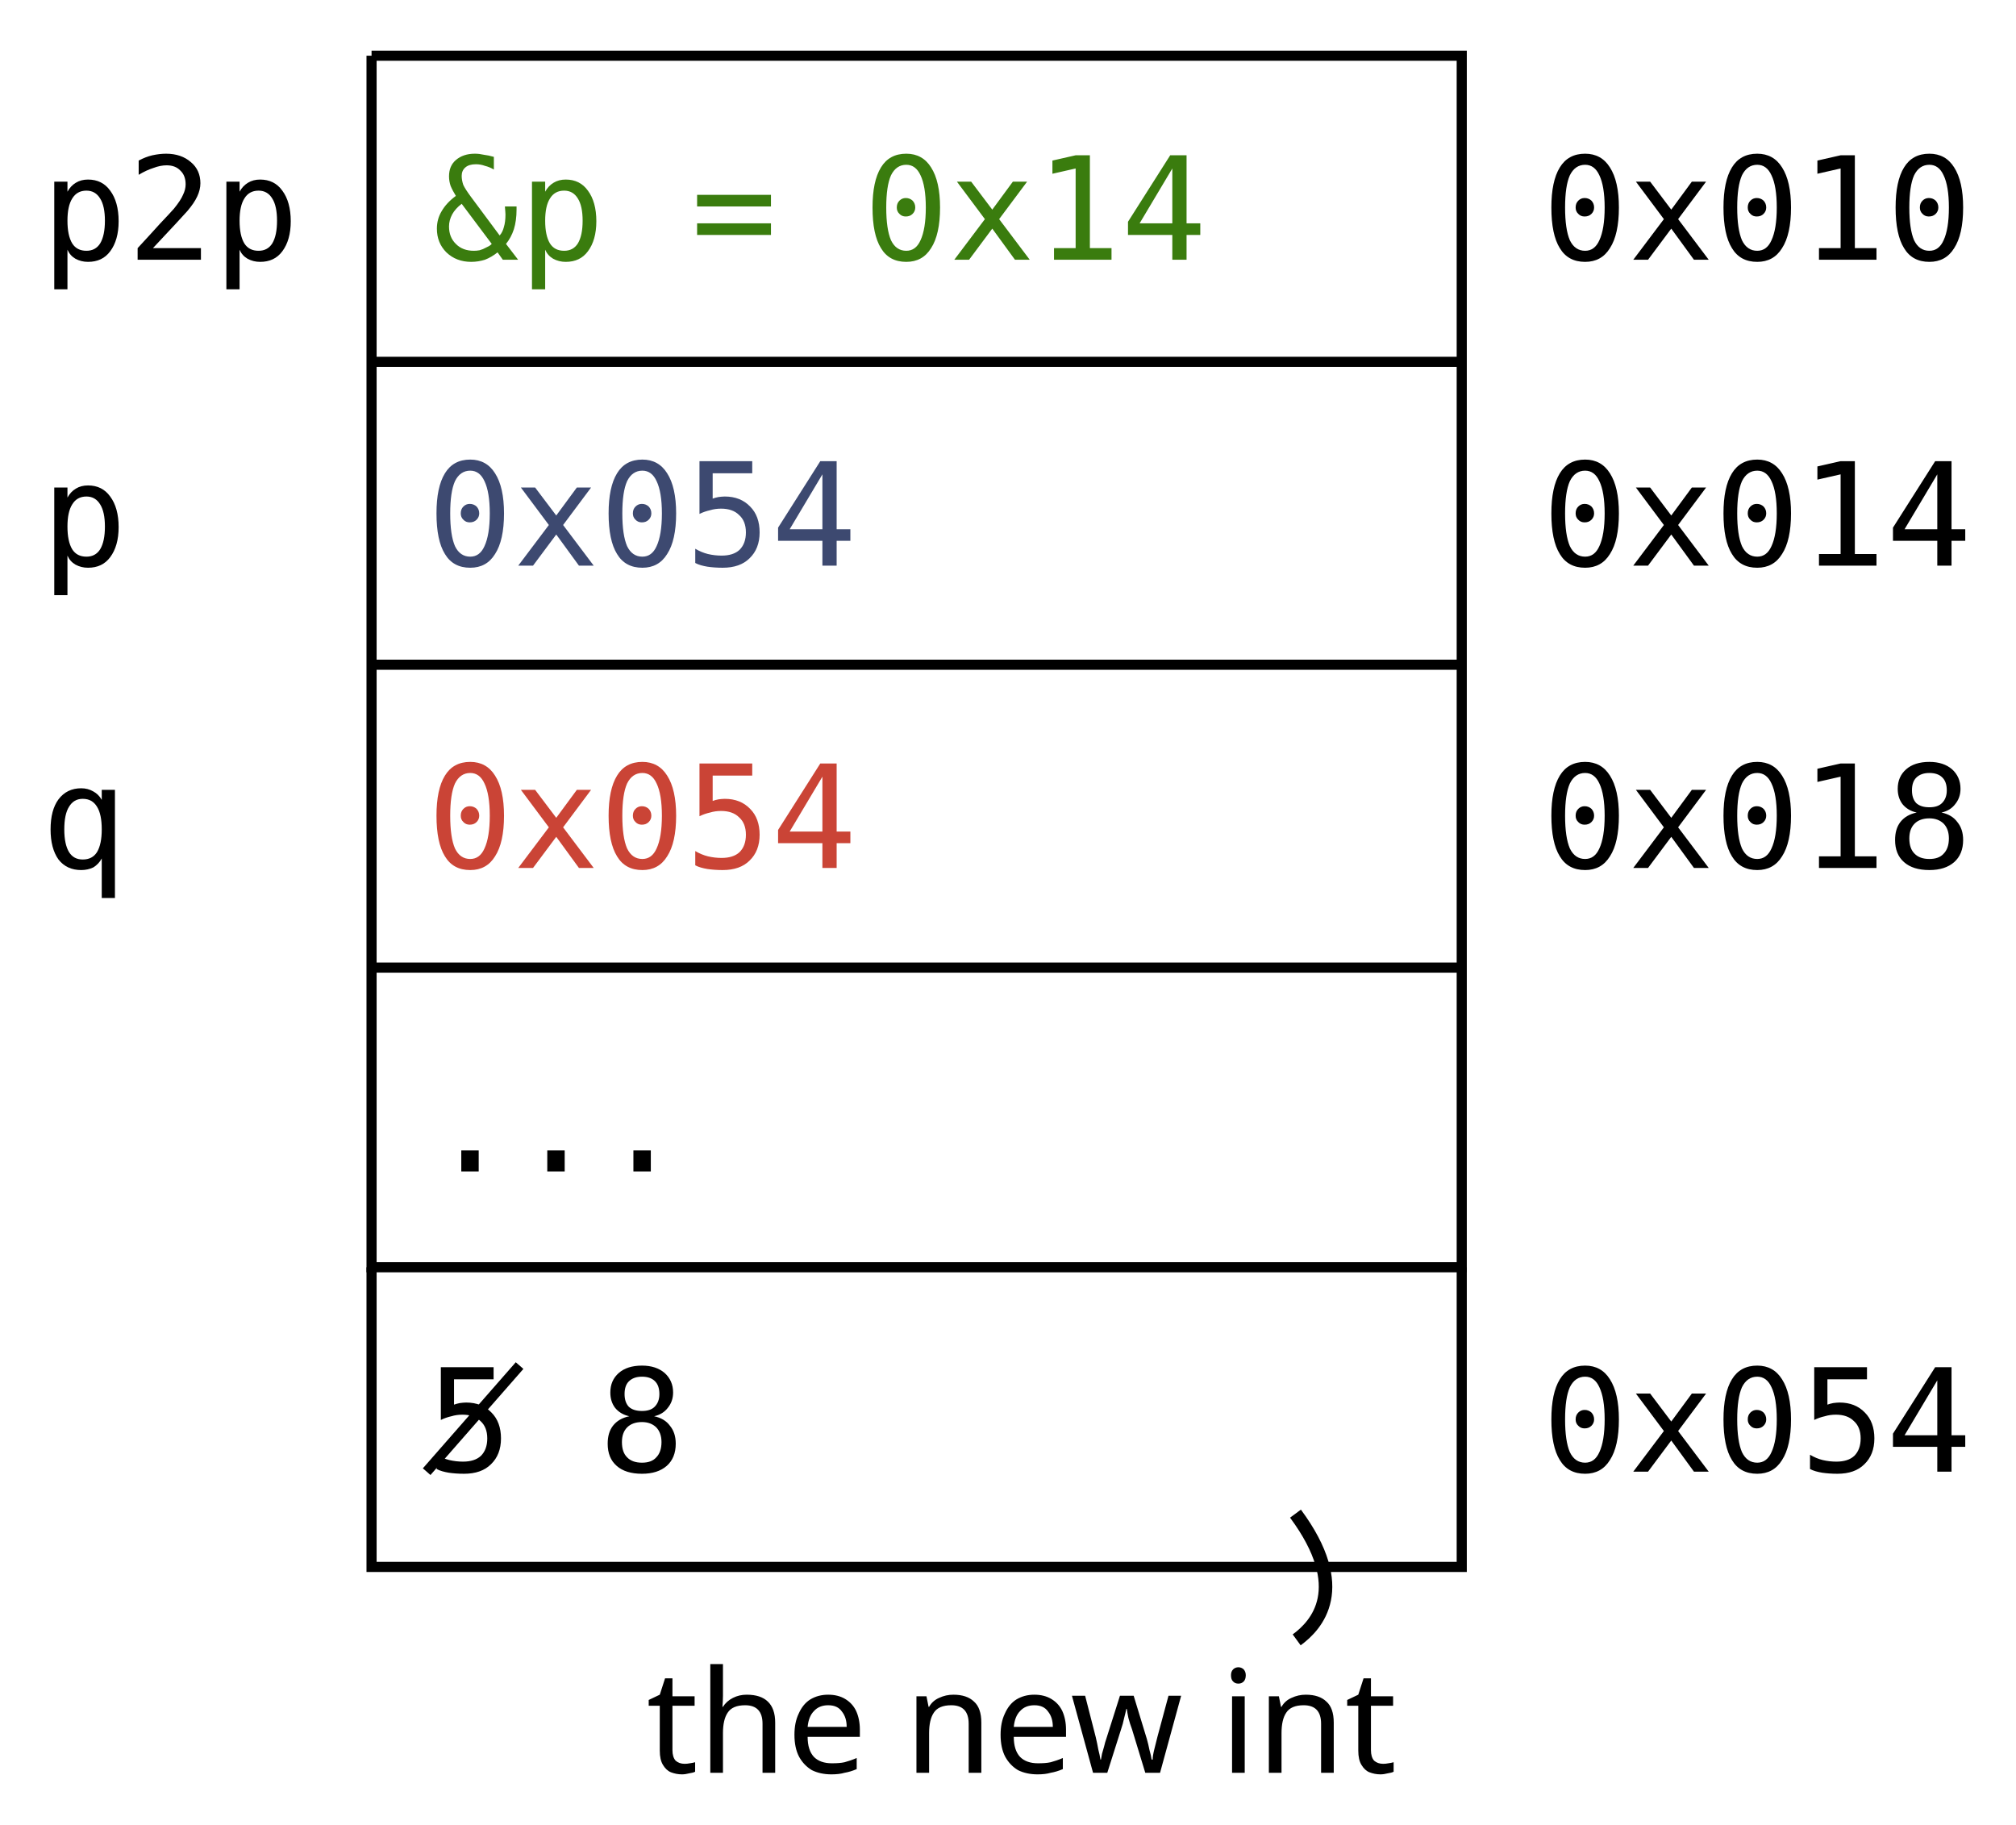
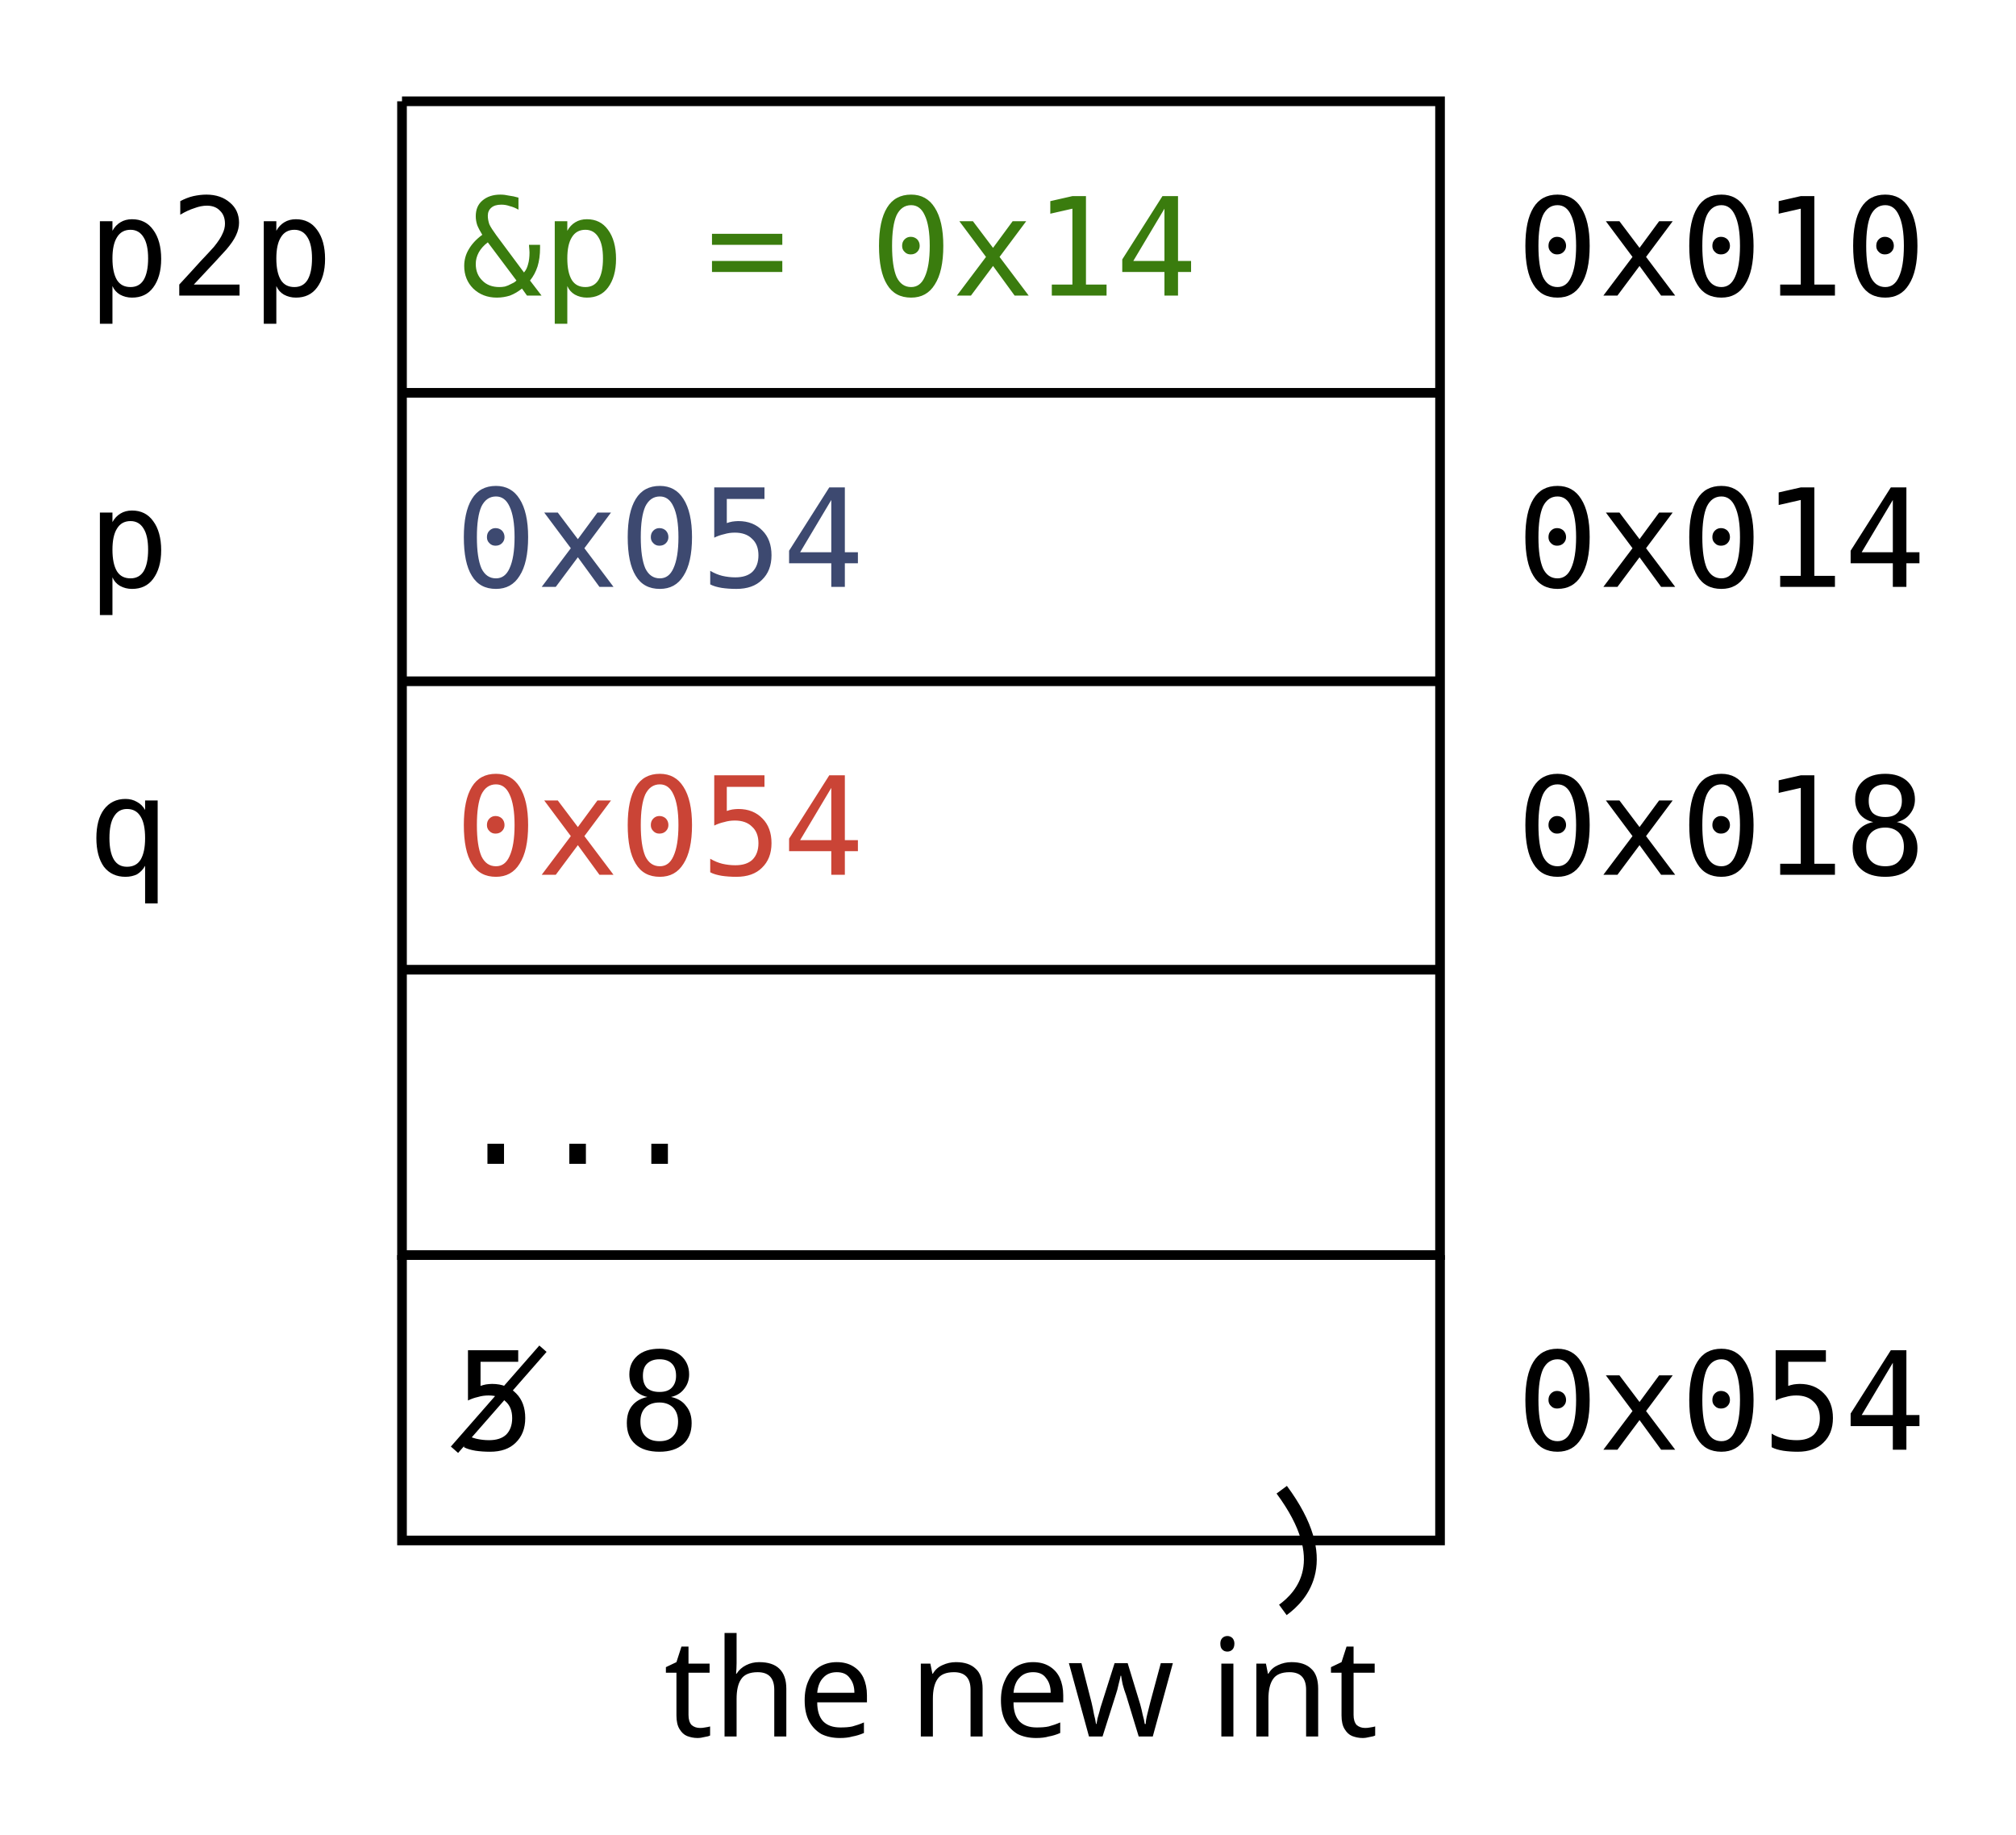
- <svg xmlns="http://www.w3.org/2000/svg" width="59.708mm" height="54.042mm" viewBox="0 0 59.708 54.042" version="1.1" id="svg5">
+ <svg xmlns="http://www.w3.org/2000/svg" width="62.708mm" height="57.06mm" viewBox="0 0 62.708 57.06" version="1.1" id="svg5">
  <defs id="defs2" />
-   <g id="layer1" transform="translate(-1.611499,-157.3582)">
+   <g id="layer1" transform="translate(-0.1114985,-155.8582)">
    <text xml:space="preserve" style="font-style:normal;font-variant:normal;font-weight:normal;font-stretch:normal;font-size:4.233px;font-family:monospace;-inkscape-font-specification:monospace;fill:#000000;stroke:none;stroke-width:4" x="14.425" y="165.052" id="text747">
      <tspan id="tspan745" style="fill:#3a7c0e;stroke-width:4" x="14.425" y="165.052">&amp;p = 0x14</tspan>
    </text>
    <text xml:space="preserve" style="font-style:normal;font-variant:normal;font-weight:normal;font-stretch:normal;font-size:4.233px;font-family:monospace;-inkscape-font-specification:monospace;fill:#000000;stroke:none;stroke-width:4" x="14.258" y="174.109" id="text1315">
      <tspan id="tspan1313" style="fill:#3d4970;stroke-width:4" x="14.258" y="174.109">0x054</tspan>
    </text>
    <text xml:space="preserve" style="font-style:normal;font-variant:normal;font-weight:normal;font-stretch:normal;font-size:4.233px;font-family:monospace;-inkscape-font-specification:monospace;fill:#000000;stroke:none;stroke-width:4" x="47.278" y="165.052" id="text1483">
      <tspan id="tspan1481" style="stroke-width:4" x="47.278" y="165.052">0x010</tspan>
    </text>
    <text xml:space="preserve" style="font-style:normal;font-variant:normal;font-weight:normal;font-stretch:normal;font-size:4.233px;font-family:monospace;-inkscape-font-specification:monospace;fill:#000000;stroke:none;stroke-width:4" x="47.278" y="174.109" id="text1487">
      <tspan id="tspan1485" style="stroke-width:4" x="47.278" y="174.109">0x014</tspan>
    </text>
    <text xml:space="preserve" style="font-style:normal;font-variant:normal;font-weight:normal;font-stretch:normal;font-size:4.233px;font-family:monospace;-inkscape-font-specification:monospace;fill:#000000;stroke:none;stroke-width:4" x="14.258" y="183.061" id="text9324">
      <tspan id="tspan9322" style="fill:#ca4436;stroke-width:4" x="14.258" y="183.061">0x054</tspan>
    </text>
    <path style="fill:none;stroke:#000000;stroke-width:0.4;stroke-dasharray:none" d="m 39.98,202.185 c 1.637,2.212 0.627,3.306 0.035,3.738" id="path9984" />
    <text xml:space="preserve" style="font-style:normal;font-variant:normal;font-weight:normal;font-stretch:normal;font-size:4.233px;font-family:monospace;-inkscape-font-specification:monospace;fill:#000000;stroke:none;stroke-width:4" x="47.278" y="183.061" id="text9338">
      <tspan id="tspan9336" style="stroke-width:4" x="47.278" y="183.061">0x018</tspan>
    </text>
    <text xml:space="preserve" style="font-style:normal;font-variant:normal;font-weight:normal;font-stretch:normal;font-size:4.233px;font-family:monospace;-inkscape-font-specification:monospace;fill:#000000;stroke:none;stroke-width:4" x="14.248" y="200.942" id="text9352">
      <tspan id="tspan9350" style="stroke-width:4" x="14.248" y="200.942">5 8</tspan>
    </text>
    <text xml:space="preserve" style="font-style:normal;font-variant:normal;font-weight:normal;font-stretch:normal;font-size:4.233px;font-family:monospace;-inkscape-font-specification:monospace;fill:#000000;stroke:none;stroke-width:4" x="47.278" y="200.942" id="text9360">
      <tspan id="tspan9358" style="stroke-width:4" x="47.278" y="200.942">0x054</tspan>
    </text>
    <text xml:space="preserve" style="font-style:normal;font-variant:normal;font-weight:normal;font-stretch:normal;font-size:4.233px;font-family:monospace;-inkscape-font-specification:monospace;fill:#000000;stroke:none;stroke-width:4" x="20.76" y="209.858" id="text9988">
      <tspan id="tspan9986" style="font-style:normal;font-variant:normal;font-weight:normal;font-stretch:normal;font-family:sans-serif;-inkscape-font-specification:sans-serif;stroke-width:4" x="20.76" y="209.858">the new int</tspan>
    </text>
    <path style="fill:none;stroke:#000000;stroke-width:0.3;stroke-dasharray:none" d="m 12.616,159.008 h 32.288 v 35.88 H 12.616 v -35.88" id="path1052" />
    <path style="fill:none;stroke:#000000;stroke-width:0.3;stroke-dasharray:none" d="M 12.616,168.074 H 44.904" id="path1054" />
    <path style="fill:none;stroke:#000000;stroke-width:0.3;stroke-dasharray:none" d="M 12.616,177.044 H 44.904" id="path1056" />
    <path style="fill:none;stroke:#000000;stroke-width:0.3;stroke-dasharray:none" d="M 12.616,186.014 H 44.904" id="path1058" />
    <path style="fill:none;stroke:#000000;stroke-width:0.3;stroke-dasharray:none" d="m 14.248,200.942 2.752,-3.142" id="path1074" />
    <text xml:space="preserve" style="font-style:normal;font-variant:normal;font-weight:normal;font-stretch:normal;font-size:4.233px;font-family:monospace;-inkscape-font-specification:monospace;fill:#000000;stroke:none;stroke-width:4" x="2.828" y="165.052" id="text1078">
      <tspan id="tspan1076" style="stroke-width:4" x="2.828" y="165.052">p2p</tspan>
    </text>
    <text xml:space="preserve" style="font-style:normal;font-variant:normal;font-weight:normal;font-stretch:normal;font-size:4.233px;font-family:monospace;-inkscape-font-specification:monospace;fill:#000000;stroke:none;stroke-width:4" x="2.828" y="174.109" id="text1082">
      <tspan id="tspan1080" style="stroke-width:4" x="2.828" y="174.109">p</tspan>
    </text>
    <text xml:space="preserve" style="font-style:normal;font-variant:normal;font-weight:normal;font-stretch:normal;font-size:4.233px;font-family:monospace;-inkscape-font-specification:monospace;fill:#000000;stroke:none;stroke-width:4" x="2.828" y="183.061" id="text1086">
      <tspan id="tspan1084" style="stroke-width:4" x="2.828" y="183.061">q</tspan>
    </text>
    <path style="fill:none;stroke:#000000;stroke-width:0.3;stroke-dasharray:none" d="m 12.616,194.889 v 8.874 h 32.288 v -8.874" id="path446" />
    <text xml:space="preserve" style="font-style:normal;font-variant:normal;font-weight:normal;font-stretch:normal;font-size:4.233px;font-family:monospace;-inkscape-font-specification:monospace;fill:#000000;stroke:none;stroke-width:4" x="14.258" y="192.05" id="text1069">
      <tspan id="tspan1067" style="fill:#000000;stroke-width:4" x="14.258" y="192.05">...</tspan>
    </text>
  </g>
</svg>
